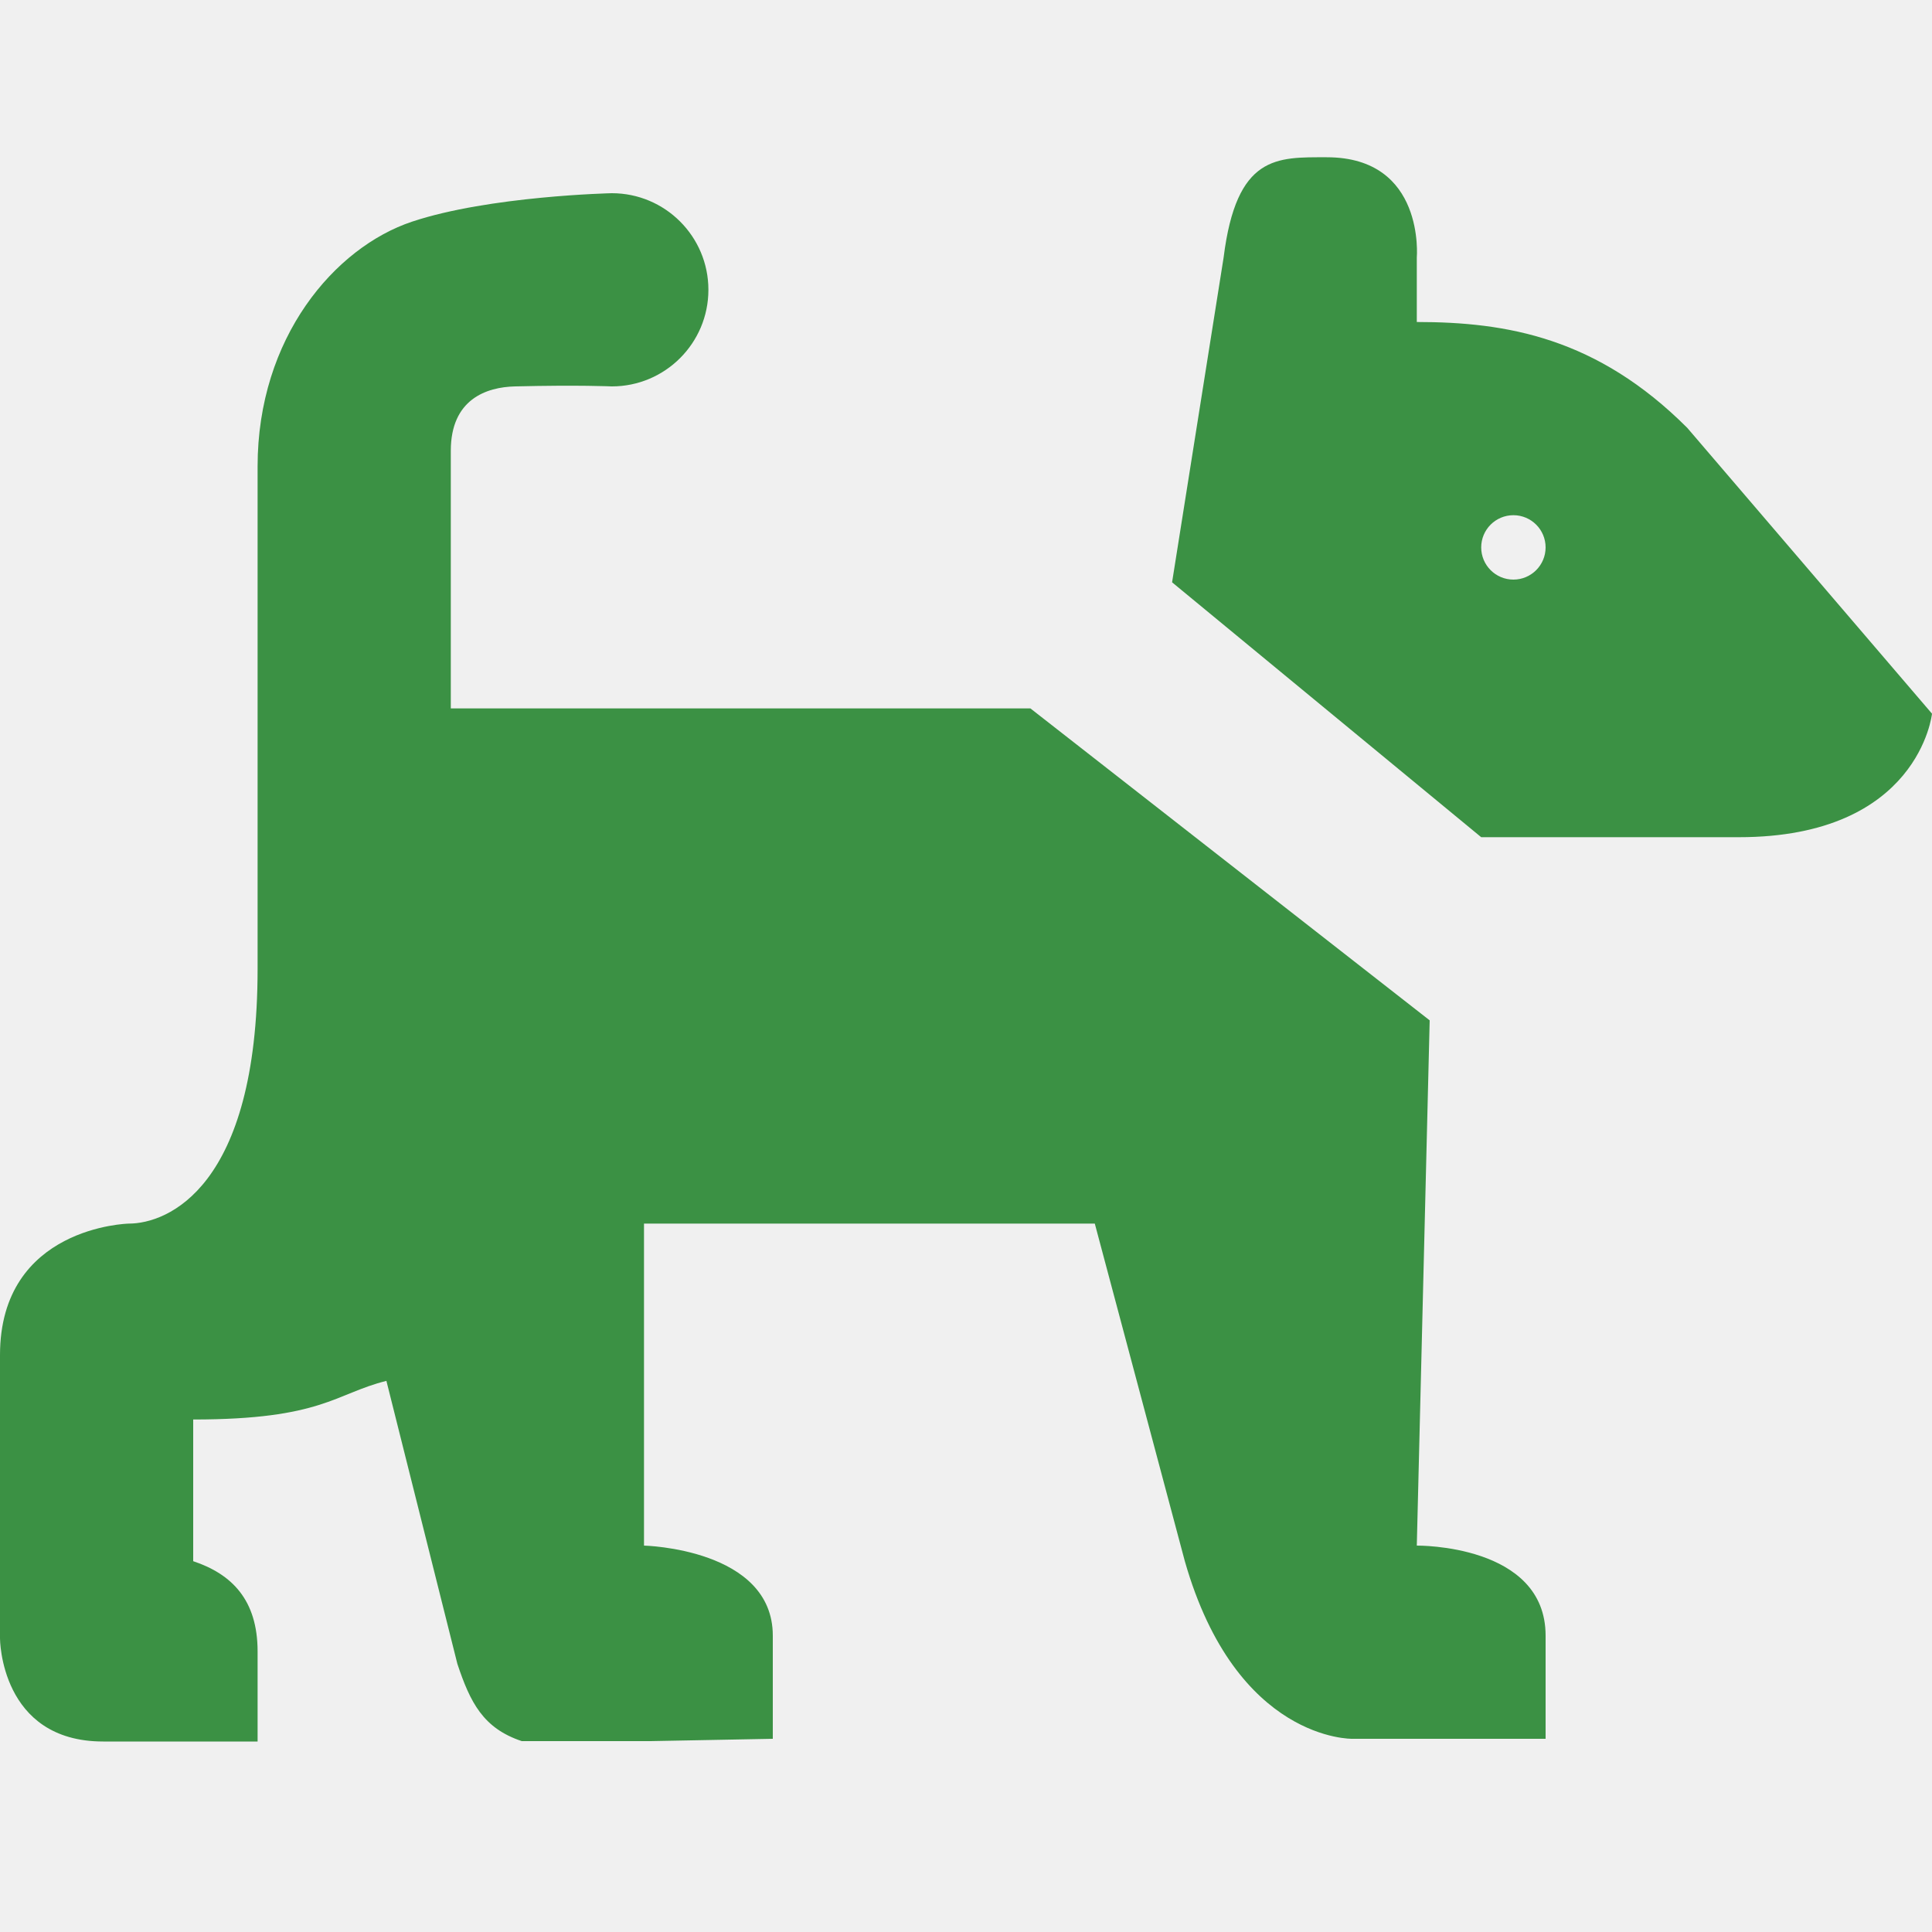
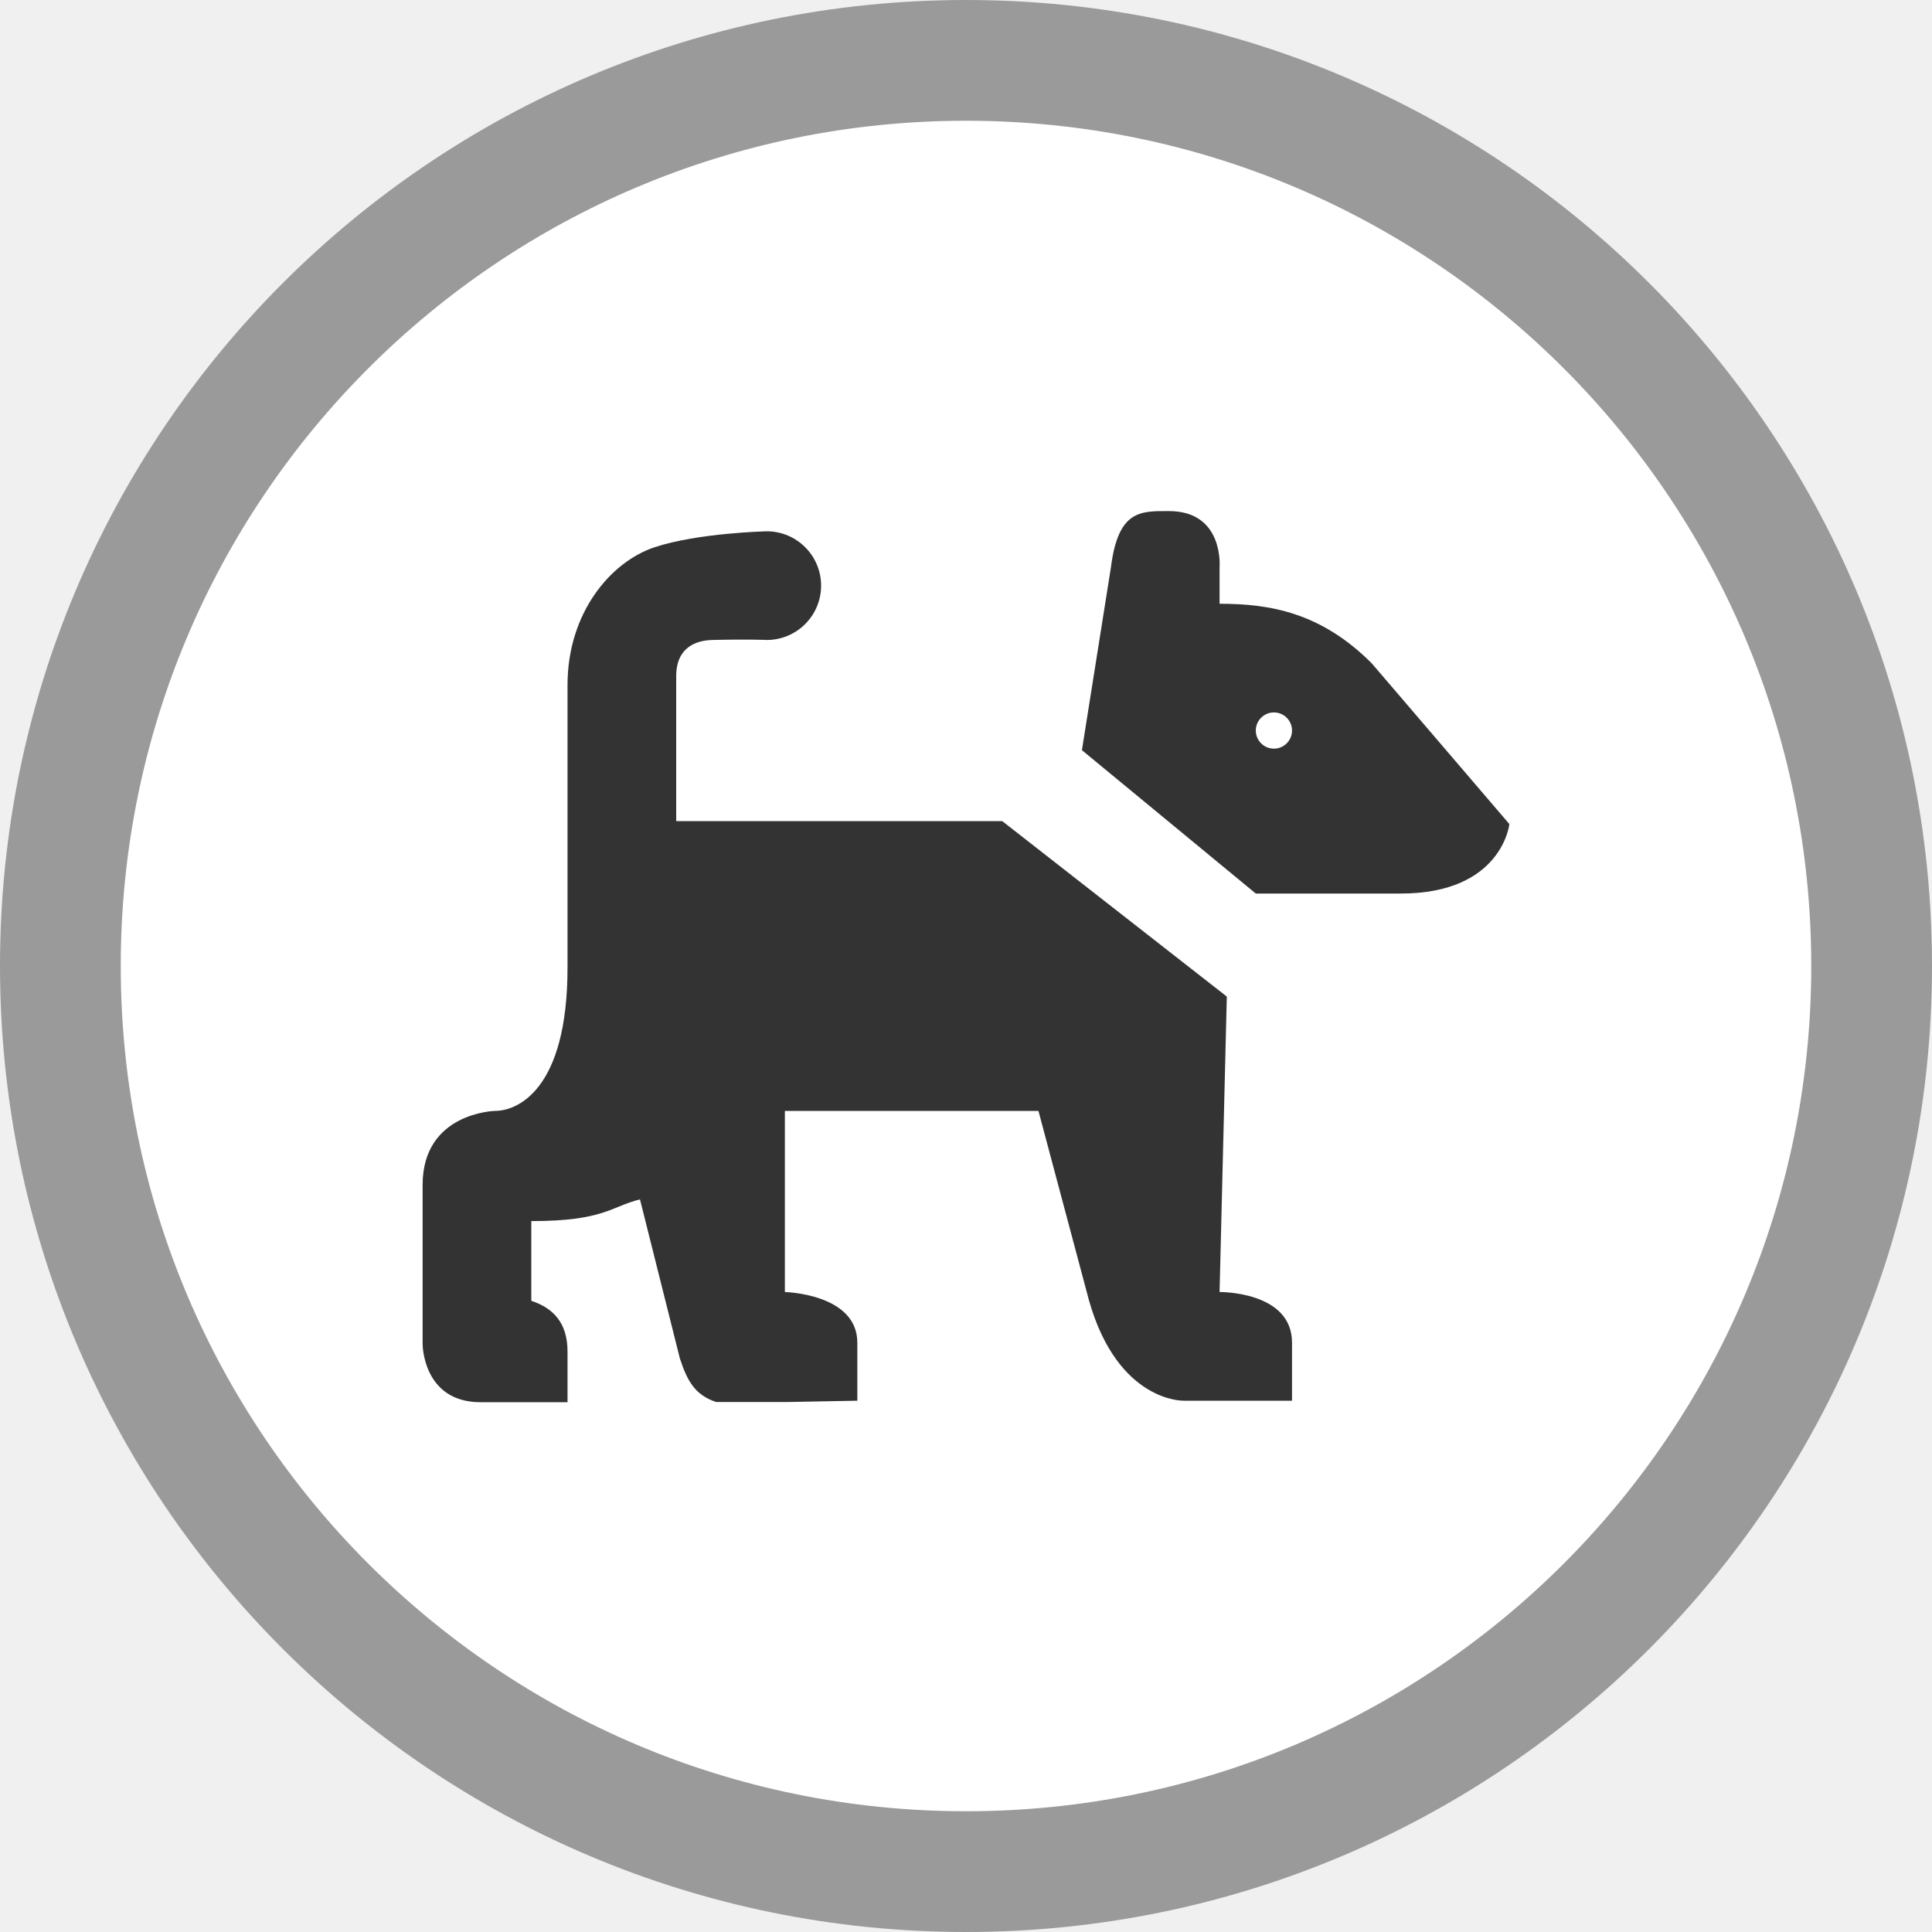
- <svg xmlns="http://www.w3.org/2000/svg" fill="hsl(126, 42%, 40%)" version="1.1" width="15" height="15" viewBox="0 0 15 15">
-   <path d="M 10.301 1.221 C 9.914 1.221 9.6 1.2 9.5 2 L 9.1 4.521 L 11.5 6.5 L 13.5 6.5 C 14.9 6.5 15 5.541 15 5.541 L 13.1 3.322 C 12.4 2.622 11.7 2.5 11 2.5 L 11 2 C 11 2 11.067 1.221 10.301 1.221 z M 4.75 1.5 C 4.75 1.5 3.799 1.521 3.199 1.721 C 2.599 1.921 2 2.621 2 3.621 L 2 7.521 C 2 9.221 1.3 9.5 1 9.5 C 1 9.5 0 9.521 0 10.521 L 0 12.721 C 0 12.721 0.001 13.521 0.801 13.521 L 1 13.521 L 1.5 13.521 L 2 13.521 L 2 13.021 L 2 12.822 C 2 12.422 1.8 12.221 1.5 12.121 L 1.5 11.021 C 2.5 11.021 2.6 10.821 3 10.721 L 3.551 12.918 C 3.651 13.218 3.751 13.418 4.051 13.518 L 5.051 13.518 L 6 13.5 L 6 12.699 C 6 12.023 5 12 5 12 L 5 9.5 L 8.5 9.5 L 9.199 12.121 C 9.599 13.521 10.5 13.5 10.5 13.5 L 11 13.5 L 12 13.5 L 12 12.699 C 12 11.987 11 12 11 12 L 11.1 7.922 L 8 5.5 L 3.5 5.5 L 3.5 3.5 C 3.5 3.1 3.776 3.005 4 3 C 4.494 2.988 4.75 3 4.75 3 C 5.164 3 5.5 2.664 5.5 2.25 C 5.5 1.836 5.164 1.5 4.75 1.5 z M 11.75 4 C 11.888 4 12 4.112 12 4.25 C 12 4.388 11.888 4.5 11.75 4.5 C 11.612 4.5 11.5 4.388 11.5 4.25 C 11.5 4.112 11.612 4 11.75 4 z " />
+ <svg xmlns="http://www.w3.org/2000/svg" width="32" height="32" viewBox="0 0 32 32">
+   <circle cx="16" cy="16" r="15" fill="#ffffff" stroke="#9a9a9a" stroke-width="2" />
+   <g transform="translate(7 7) scale(1.2)" fill="#333333">
+     <path d="M 10.301 1.221 C 9.914 1.221 9.6 1.2 9.5 2 L 9.1 4.521 L 11.5 6.5 L 13.5 6.5 C 14.9 6.5 15 5.541 15 5.541 L 13.1 3.322 C 12.4 2.622 11.7 2.5 11 2.5 L 11 2 C 11 2 11.067 1.221 10.301 1.221 z M 4.75 1.5 C 4.75 1.5 3.799 1.521 3.199 1.721 C 2.599 1.921 2 2.621 2 3.621 L 2 7.521 C 2 9.221 1.3 9.5 1 9.5 C 1 9.5 0 9.521 0 10.521 L 0 12.721 C 0 12.721 0.001 13.521 0.801 13.521 L 1 13.521 L 1.5 13.521 L 2 13.521 L 2 13.021 L 2 12.822 C 2 12.422 1.8 12.221 1.5 12.121 L 1.5 11.021 C 2.5 11.021 2.6 10.821 3 10.721 L 3.551 12.918 C 3.651 13.218 3.751 13.418 4.051 13.518 L 5.051 13.518 L 6 13.5 L 6 12.699 C 6 12.023 5 12 5 12 L 5 9.5 L 8.5 9.5 L 9.199 12.121 C 9.599 13.521 10.5 13.5 10.5 13.5 L 11 13.5 L 12 13.5 L 12 12.699 C 12 11.987 11 12 11 12 L 11.1 7.922 L 8 5.5 L 3.5 5.5 L 3.5 3.5 C 3.5 3.1 3.776 3.005 4 3 C 4.494 2.988 4.75 3 4.75 3 C 5.164 3 5.5 2.664 5.5 2.25 C 5.5 1.836 5.164 1.5 4.75 1.5 z M 11.75 4 C 11.888 4 12 4.112 12 4.25 C 12 4.388 11.888 4.5 11.75 4.5 C 11.612 4.5 11.5 4.388 11.5 4.25 C 11.5 4.112 11.612 4 11.75 4 z " />
+   </g>
</svg>
